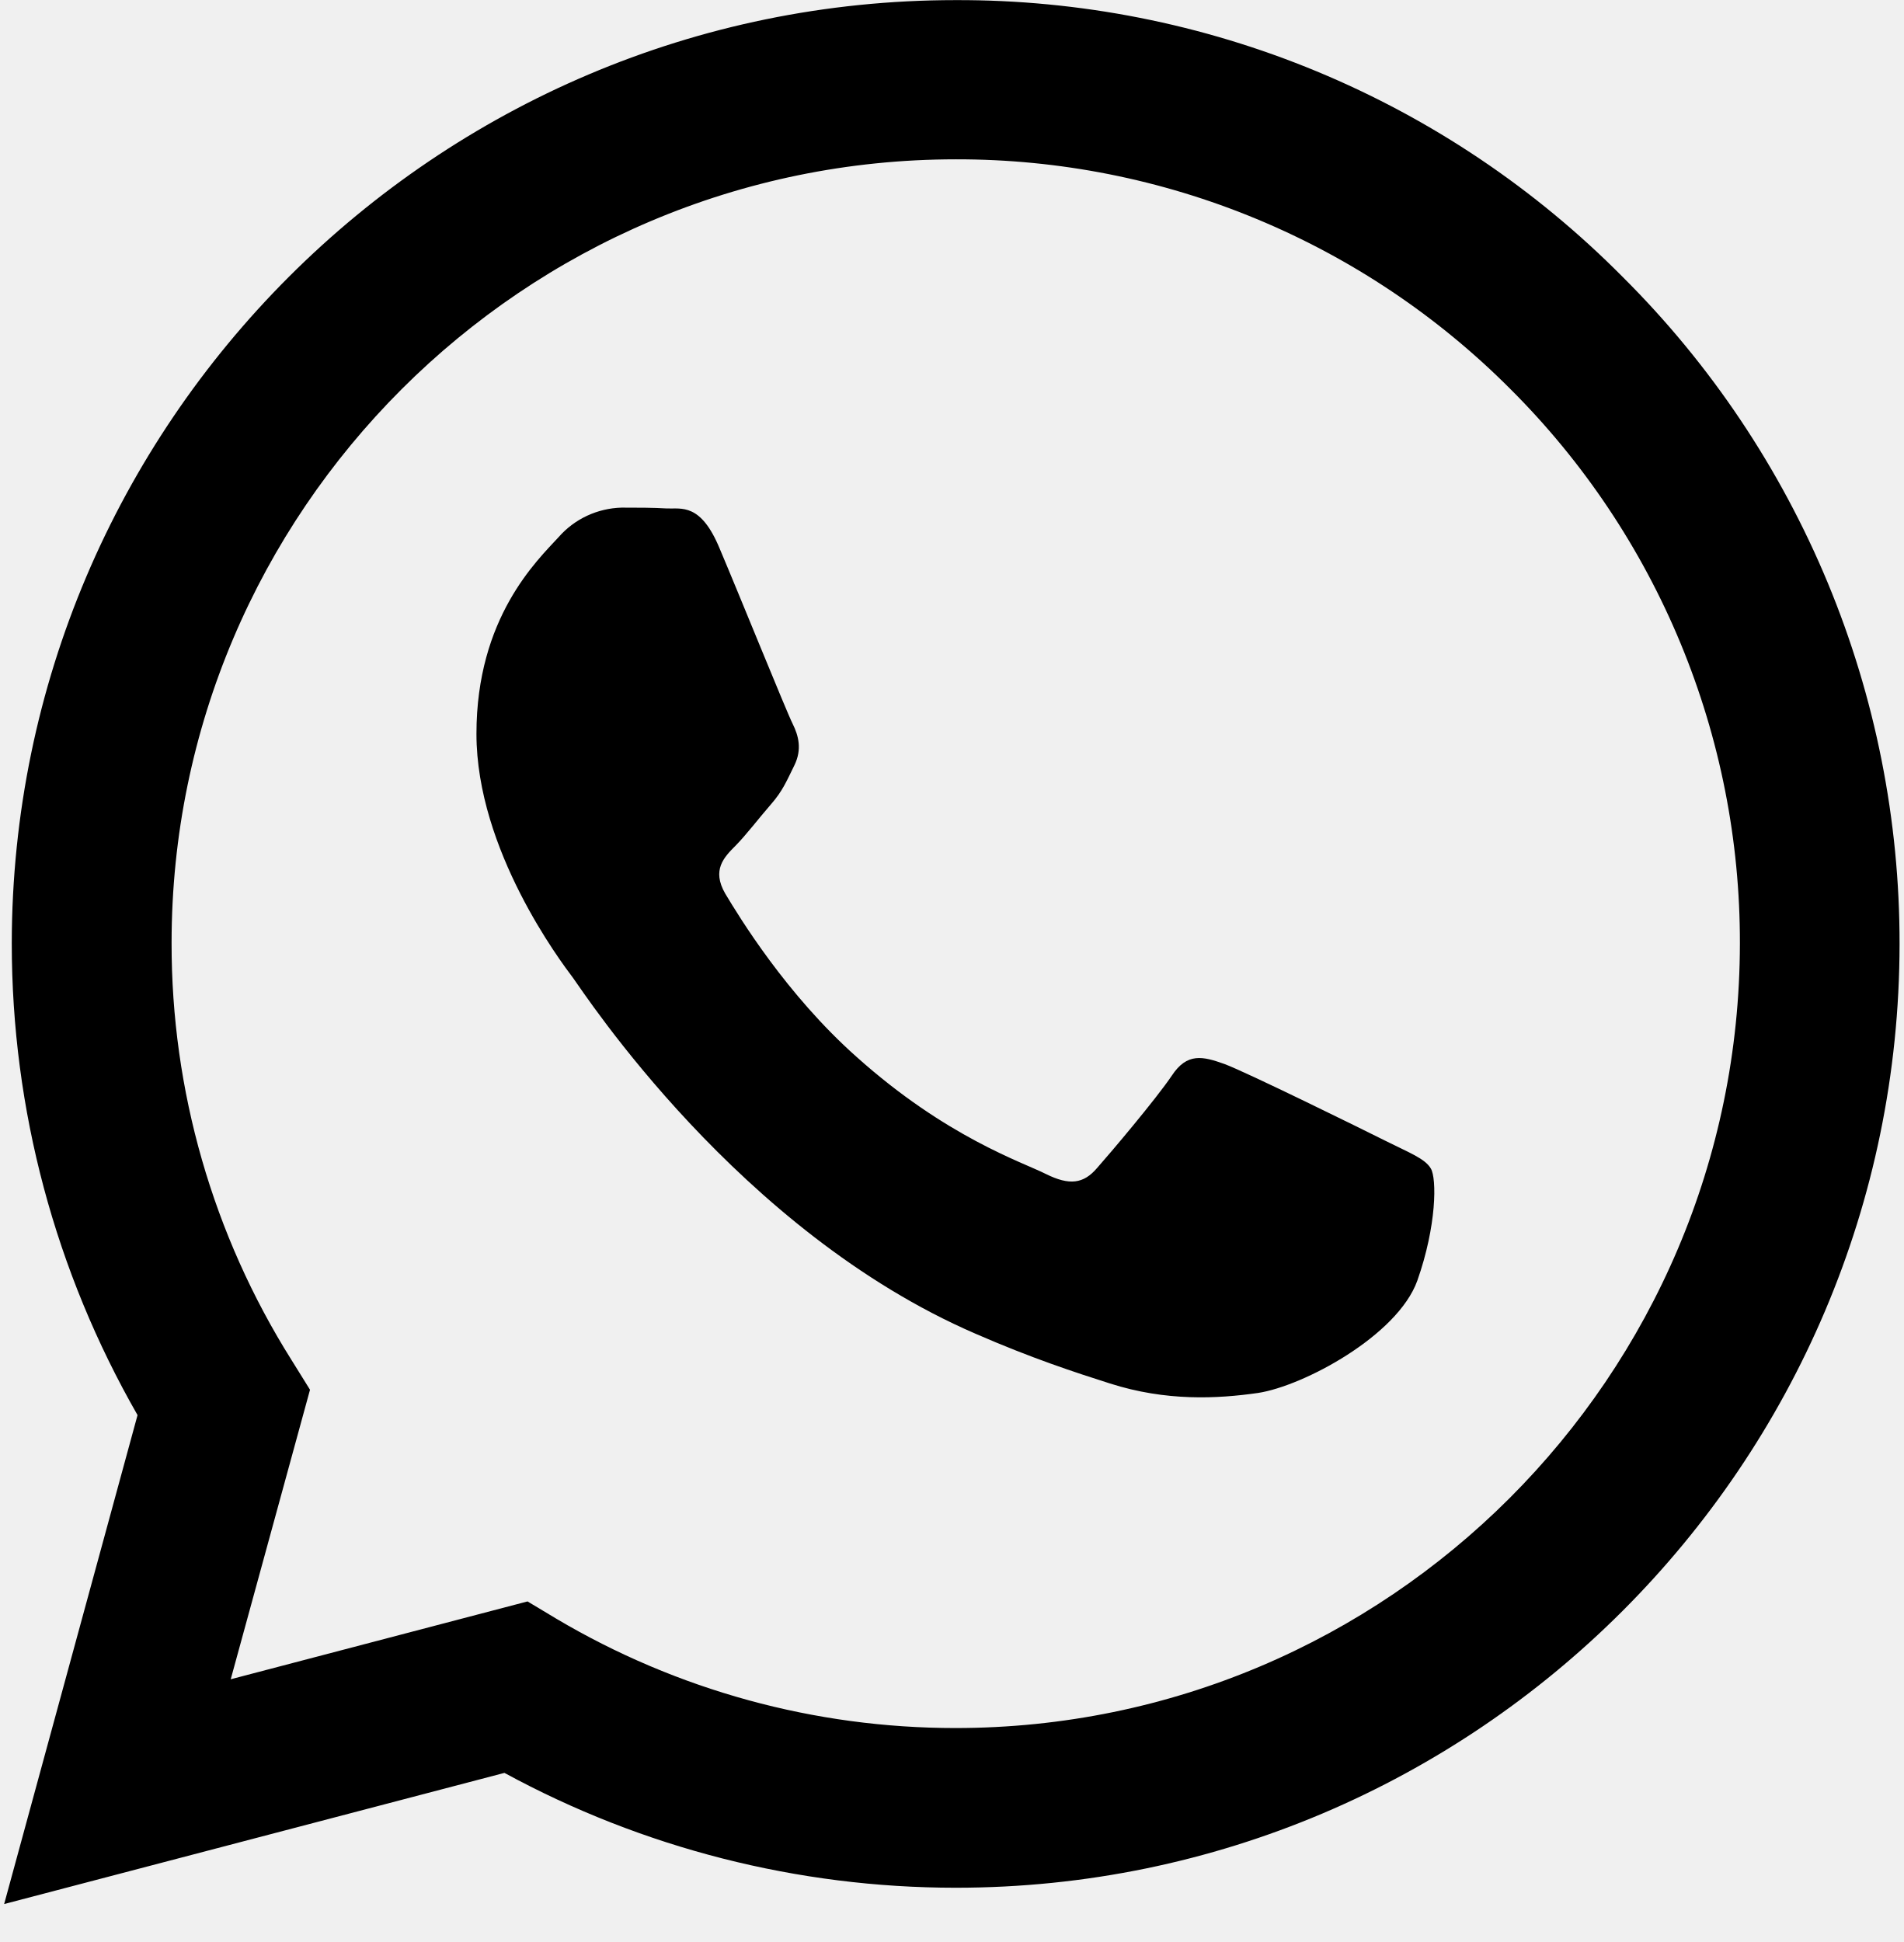
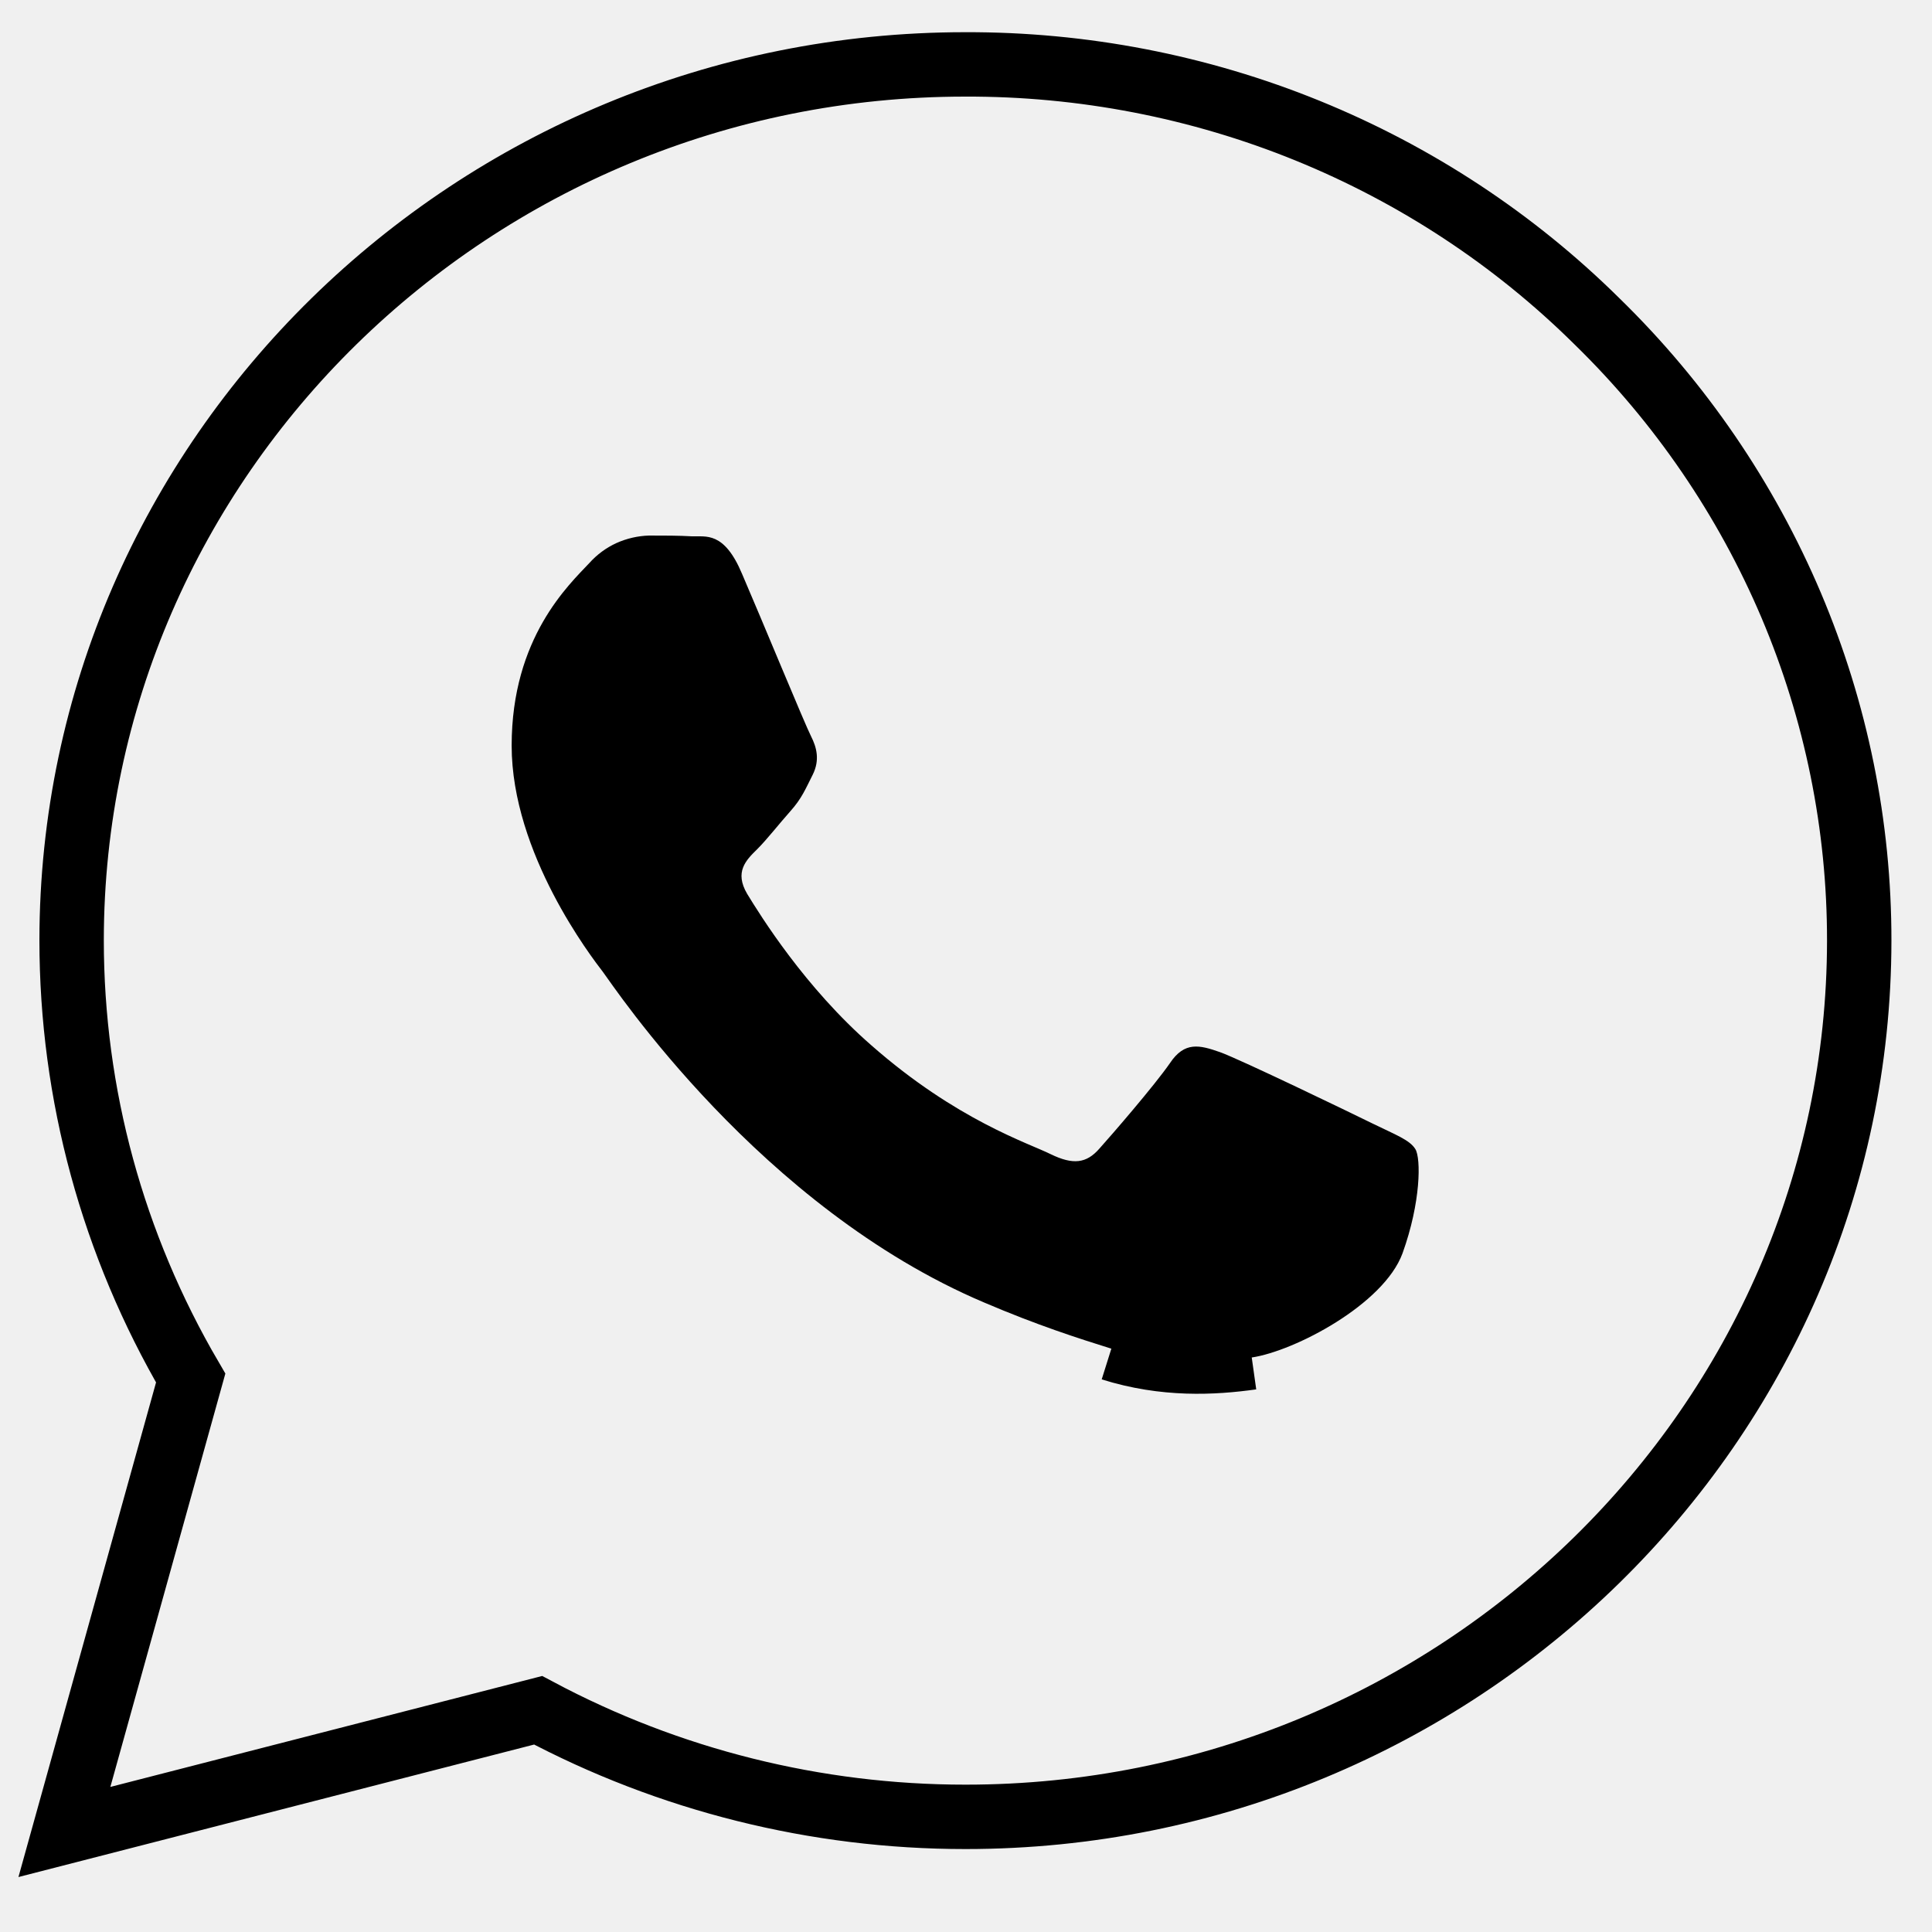
- <svg xmlns="http://www.w3.org/2000/svg" width="50" height="51" viewBox="0 0 50 51" fill="none">
-   <path id="WhatsappHolo" d="M42.612 7.272C40.32 4.958 37.59 3.124 34.582 1.876C31.574 0.628 28.347 -0.008 25.091 0.003C11.444 0.003 0.322 11.122 0.309 24.772C0.309 29.144 1.453 33.397 3.612 37.163L0.109 50.003L13.247 46.559C16.881 48.537 20.953 49.574 25.091 49.575H25.103C38.753 49.575 49.872 38.456 49.884 24.794C49.888 21.538 49.246 18.313 47.998 15.306C46.749 12.299 44.921 9.568 42.612 7.272ZM25.091 45.381C21.4 45.382 17.777 44.389 14.603 42.506L13.853 42.056L6.059 44.1L8.141 36.497L7.653 35.712C5.59 32.432 4.499 28.634 4.506 24.759C4.506 13.428 13.747 4.184 25.103 4.184C27.809 4.179 30.488 4.71 32.988 5.746C35.487 6.782 37.757 8.302 39.666 10.219C41.581 12.128 43.1 14.398 44.134 16.898C45.168 19.397 45.697 22.076 45.691 24.781C45.678 36.153 36.438 45.381 25.091 45.381ZM36.388 29.962C35.772 29.653 32.731 28.156 32.159 27.944C31.591 27.741 31.175 27.634 30.769 28.253C30.353 28.869 29.166 30.272 28.809 30.675C28.453 31.091 28.084 31.137 27.466 30.831C26.85 30.519 24.853 29.869 22.491 27.753C20.647 26.113 19.413 24.081 19.044 23.466C18.688 22.847 19.009 22.516 19.319 22.206C19.591 21.931 19.934 21.481 20.244 21.125C20.556 20.769 20.659 20.506 20.863 20.094C21.066 19.675 20.969 19.319 20.816 19.009C20.659 18.7 19.425 15.647 18.903 14.416C18.403 13.2 17.894 13.369 17.512 13.353C17.156 13.331 16.741 13.331 16.325 13.331C16.011 13.339 15.702 13.412 15.418 13.544C15.133 13.677 14.879 13.867 14.672 14.103C14.103 14.722 12.512 16.219 12.512 19.272C12.512 22.325 14.731 25.259 15.044 25.675C15.35 26.091 19.4 32.337 25.616 35.025C27.084 35.666 28.241 36.044 29.144 36.331C30.628 36.806 31.969 36.734 33.038 36.581C34.225 36.4 36.697 35.081 37.219 33.634C37.731 32.184 37.731 30.947 37.575 30.688C37.422 30.425 37.006 30.272 36.388 29.962Z" fill="black" />
+ <svg xmlns="http://www.w3.org/2000/svg" width="30" height="30" viewBox="0 0 30 30" fill="none">
+   <g clip-path="url(#clip0_5_112)">
+     <path d="M17.257 20.942C18.088 21.203 18.839 21.163 19.437 21.079M24.798 4.99C23.515 3.72 21.986 2.713 20.302 2.028C18.618 1.343 16.811 0.994 14.988 1C7.346 1 1.119 7.104 1.112 14.597C1.112 16.997 1.752 19.331 2.961 21.398L1 28.447L8.356 26.557C10.391 27.642 12.671 28.212 14.988 28.212H14.995C22.637 28.212 28.863 22.109 28.87 14.609C28.872 12.821 28.513 11.051 27.814 9.4C27.114 7.75 26.091 6.251 24.798 4.99Z" stroke="black" />
+     <path d="M21.313 17.446C20.968 17.276 19.266 16.454 18.945 16.338C18.627 16.226 18.394 16.168 18.167 16.508C17.934 16.846 17.269 17.616 17.07 17.837C16.87 18.065 16.664 18.091 16.317 17.923C15.973 17.751 14.854 17.395 13.532 16.233C12.499 15.333 11.808 14.217 11.602 13.88C11.402 13.54 11.582 13.358 11.756 13.188C11.908 13.037 12.1 12.79 12.274 12.595C12.449 12.399 12.506 12.255 12.62 12.029C12.734 11.799 12.68 11.603 12.594 11.433C12.506 11.264 11.815 9.588 11.523 8.912C11.243 8.244 10.958 8.337 10.744 8.328C10.545 8.316 10.312 8.316 10.079 8.316C9.904 8.321 9.731 8.361 9.571 8.433C9.412 8.506 9.27 8.611 9.154 8.74C8.835 9.08 7.945 9.901 7.945 11.578C7.945 13.254 9.187 14.864 9.362 15.092C9.534 15.321 11.801 18.75 15.281 20.225C16.104 20.577 16.751 20.784 17.257 20.942C18.088 21.203 18.839 21.163 19.437 21.079C20.102 20.98 21.486 20.256 21.778 19.462C22.065 18.666 22.065 17.986 21.978 17.844C21.892 17.7 21.659 17.616 21.313 17.446Z" fill="black" />
+   </g>
+   <defs>
+     <clipPath id="clip0_5_112">
+       <rect width="30" height="30" fill="white" />
+     </clipPath>
+   </defs>
</svg>
